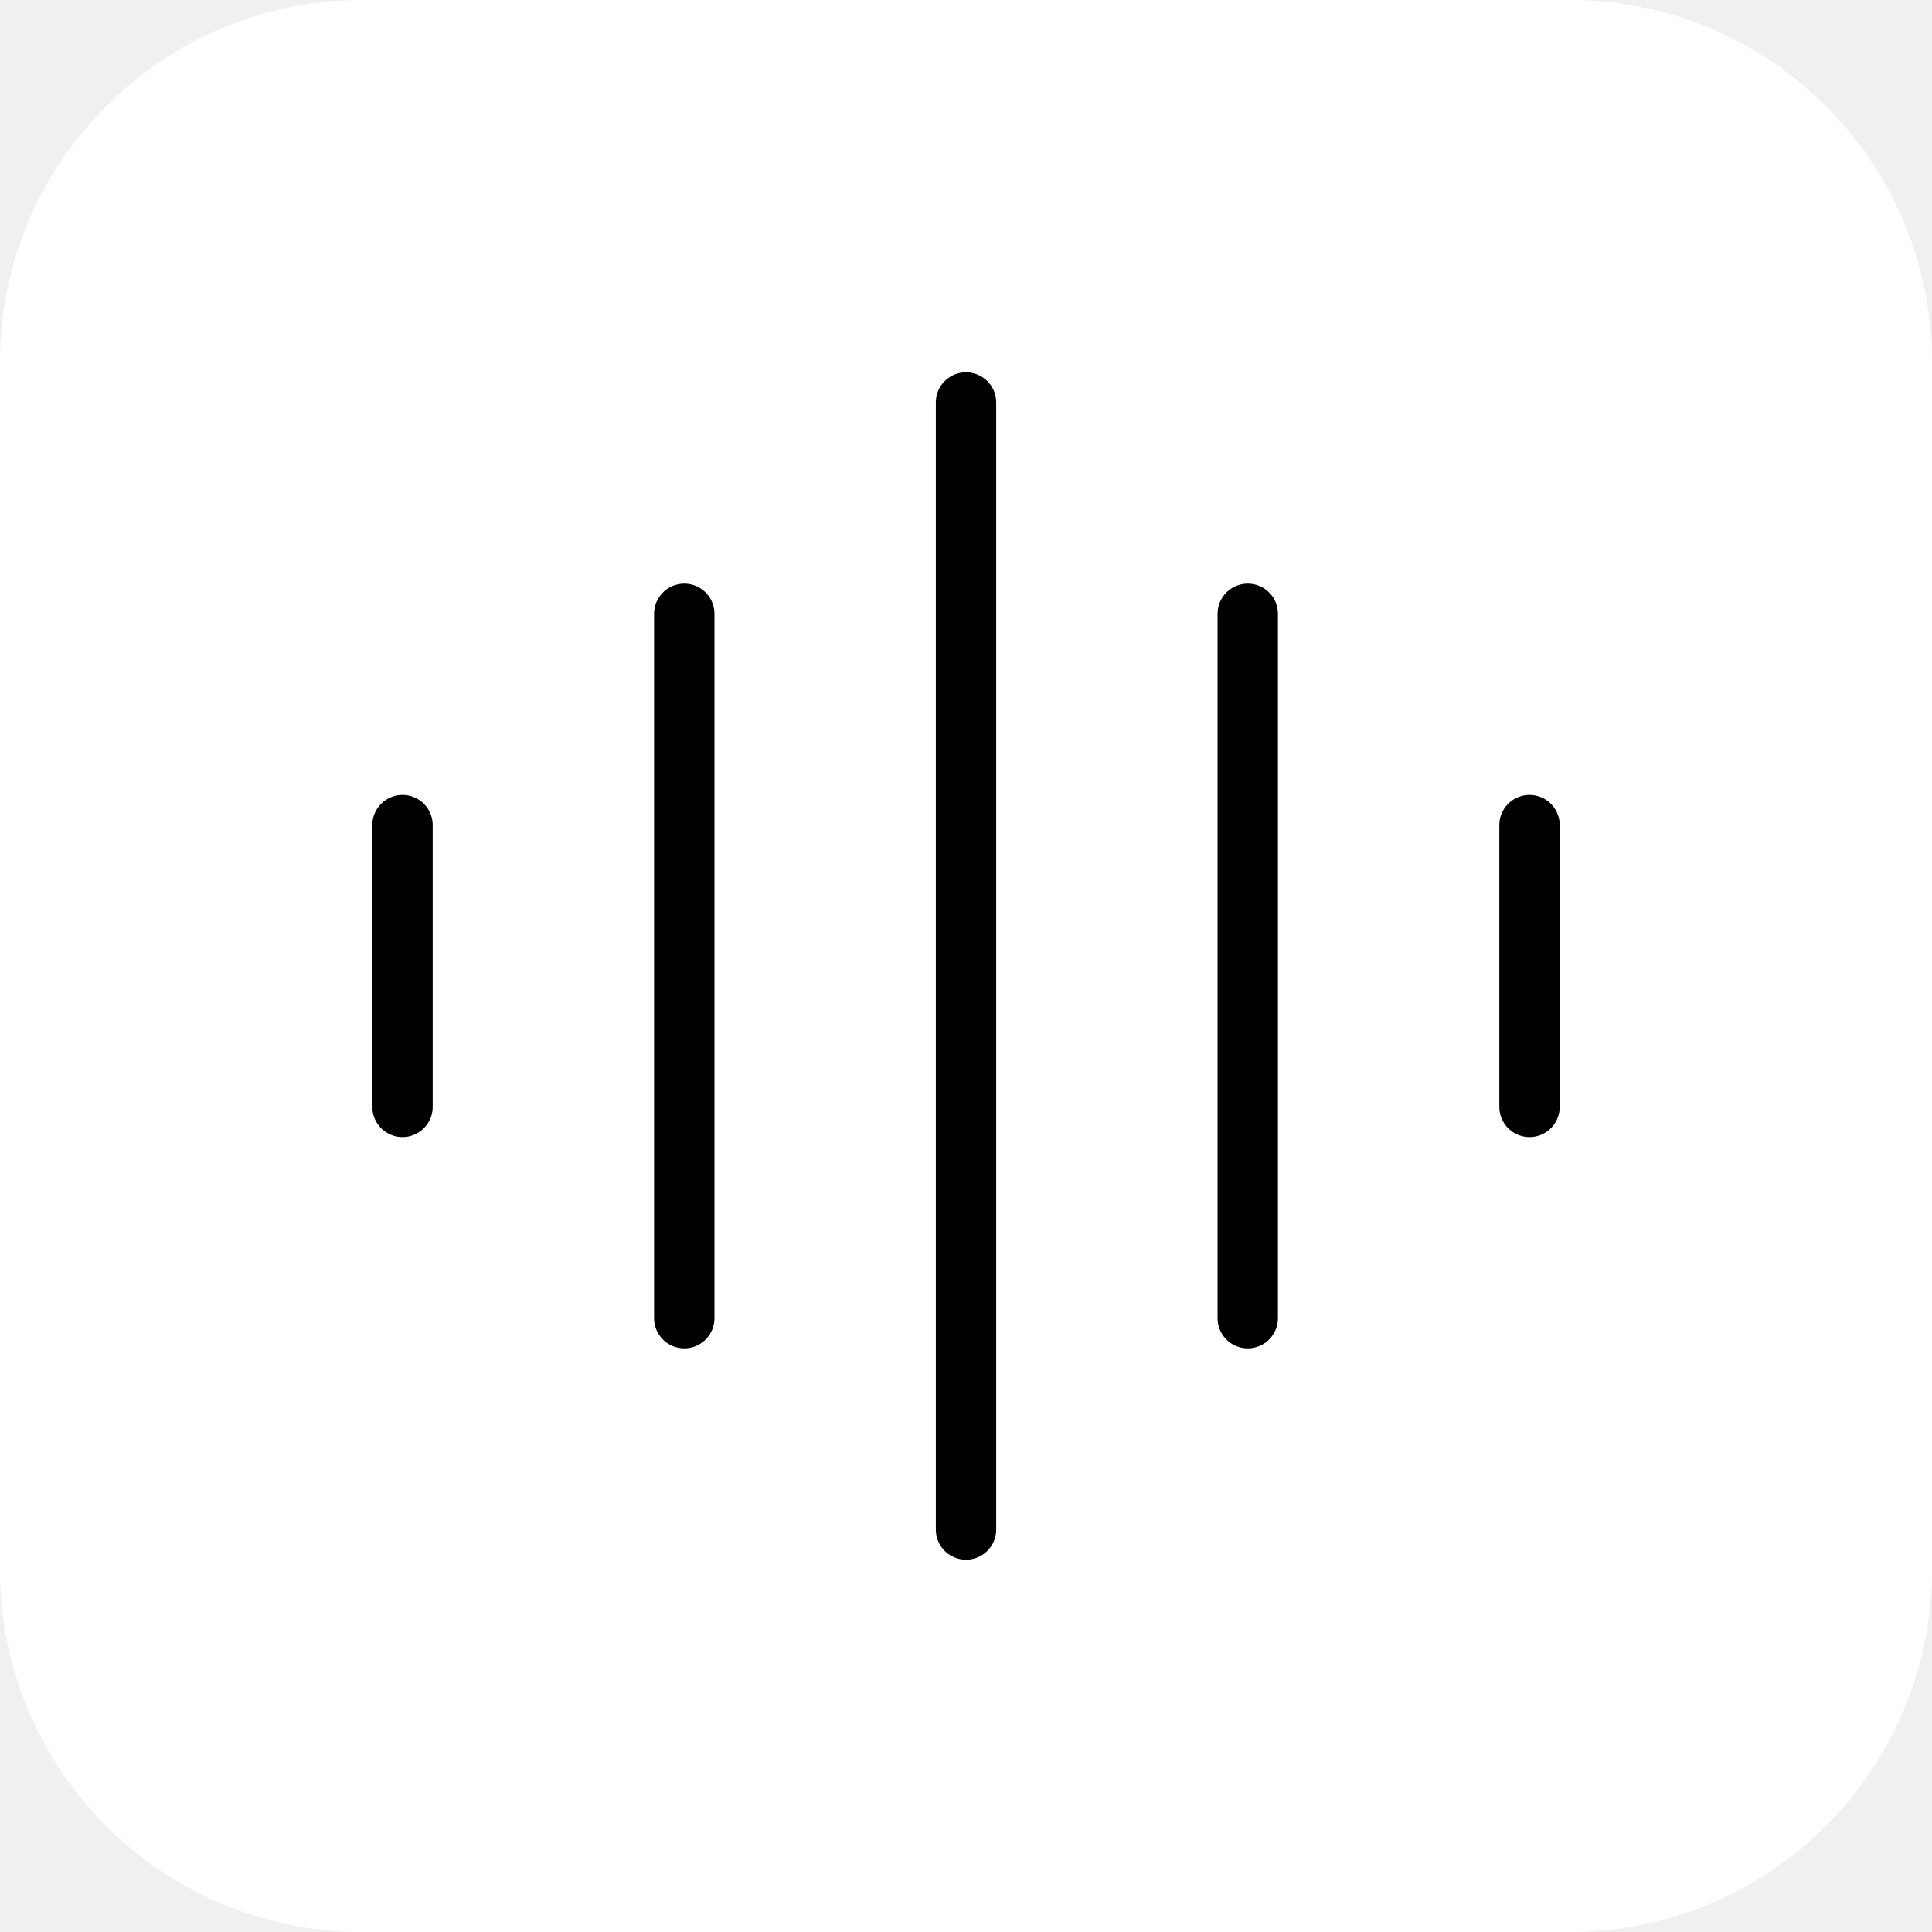
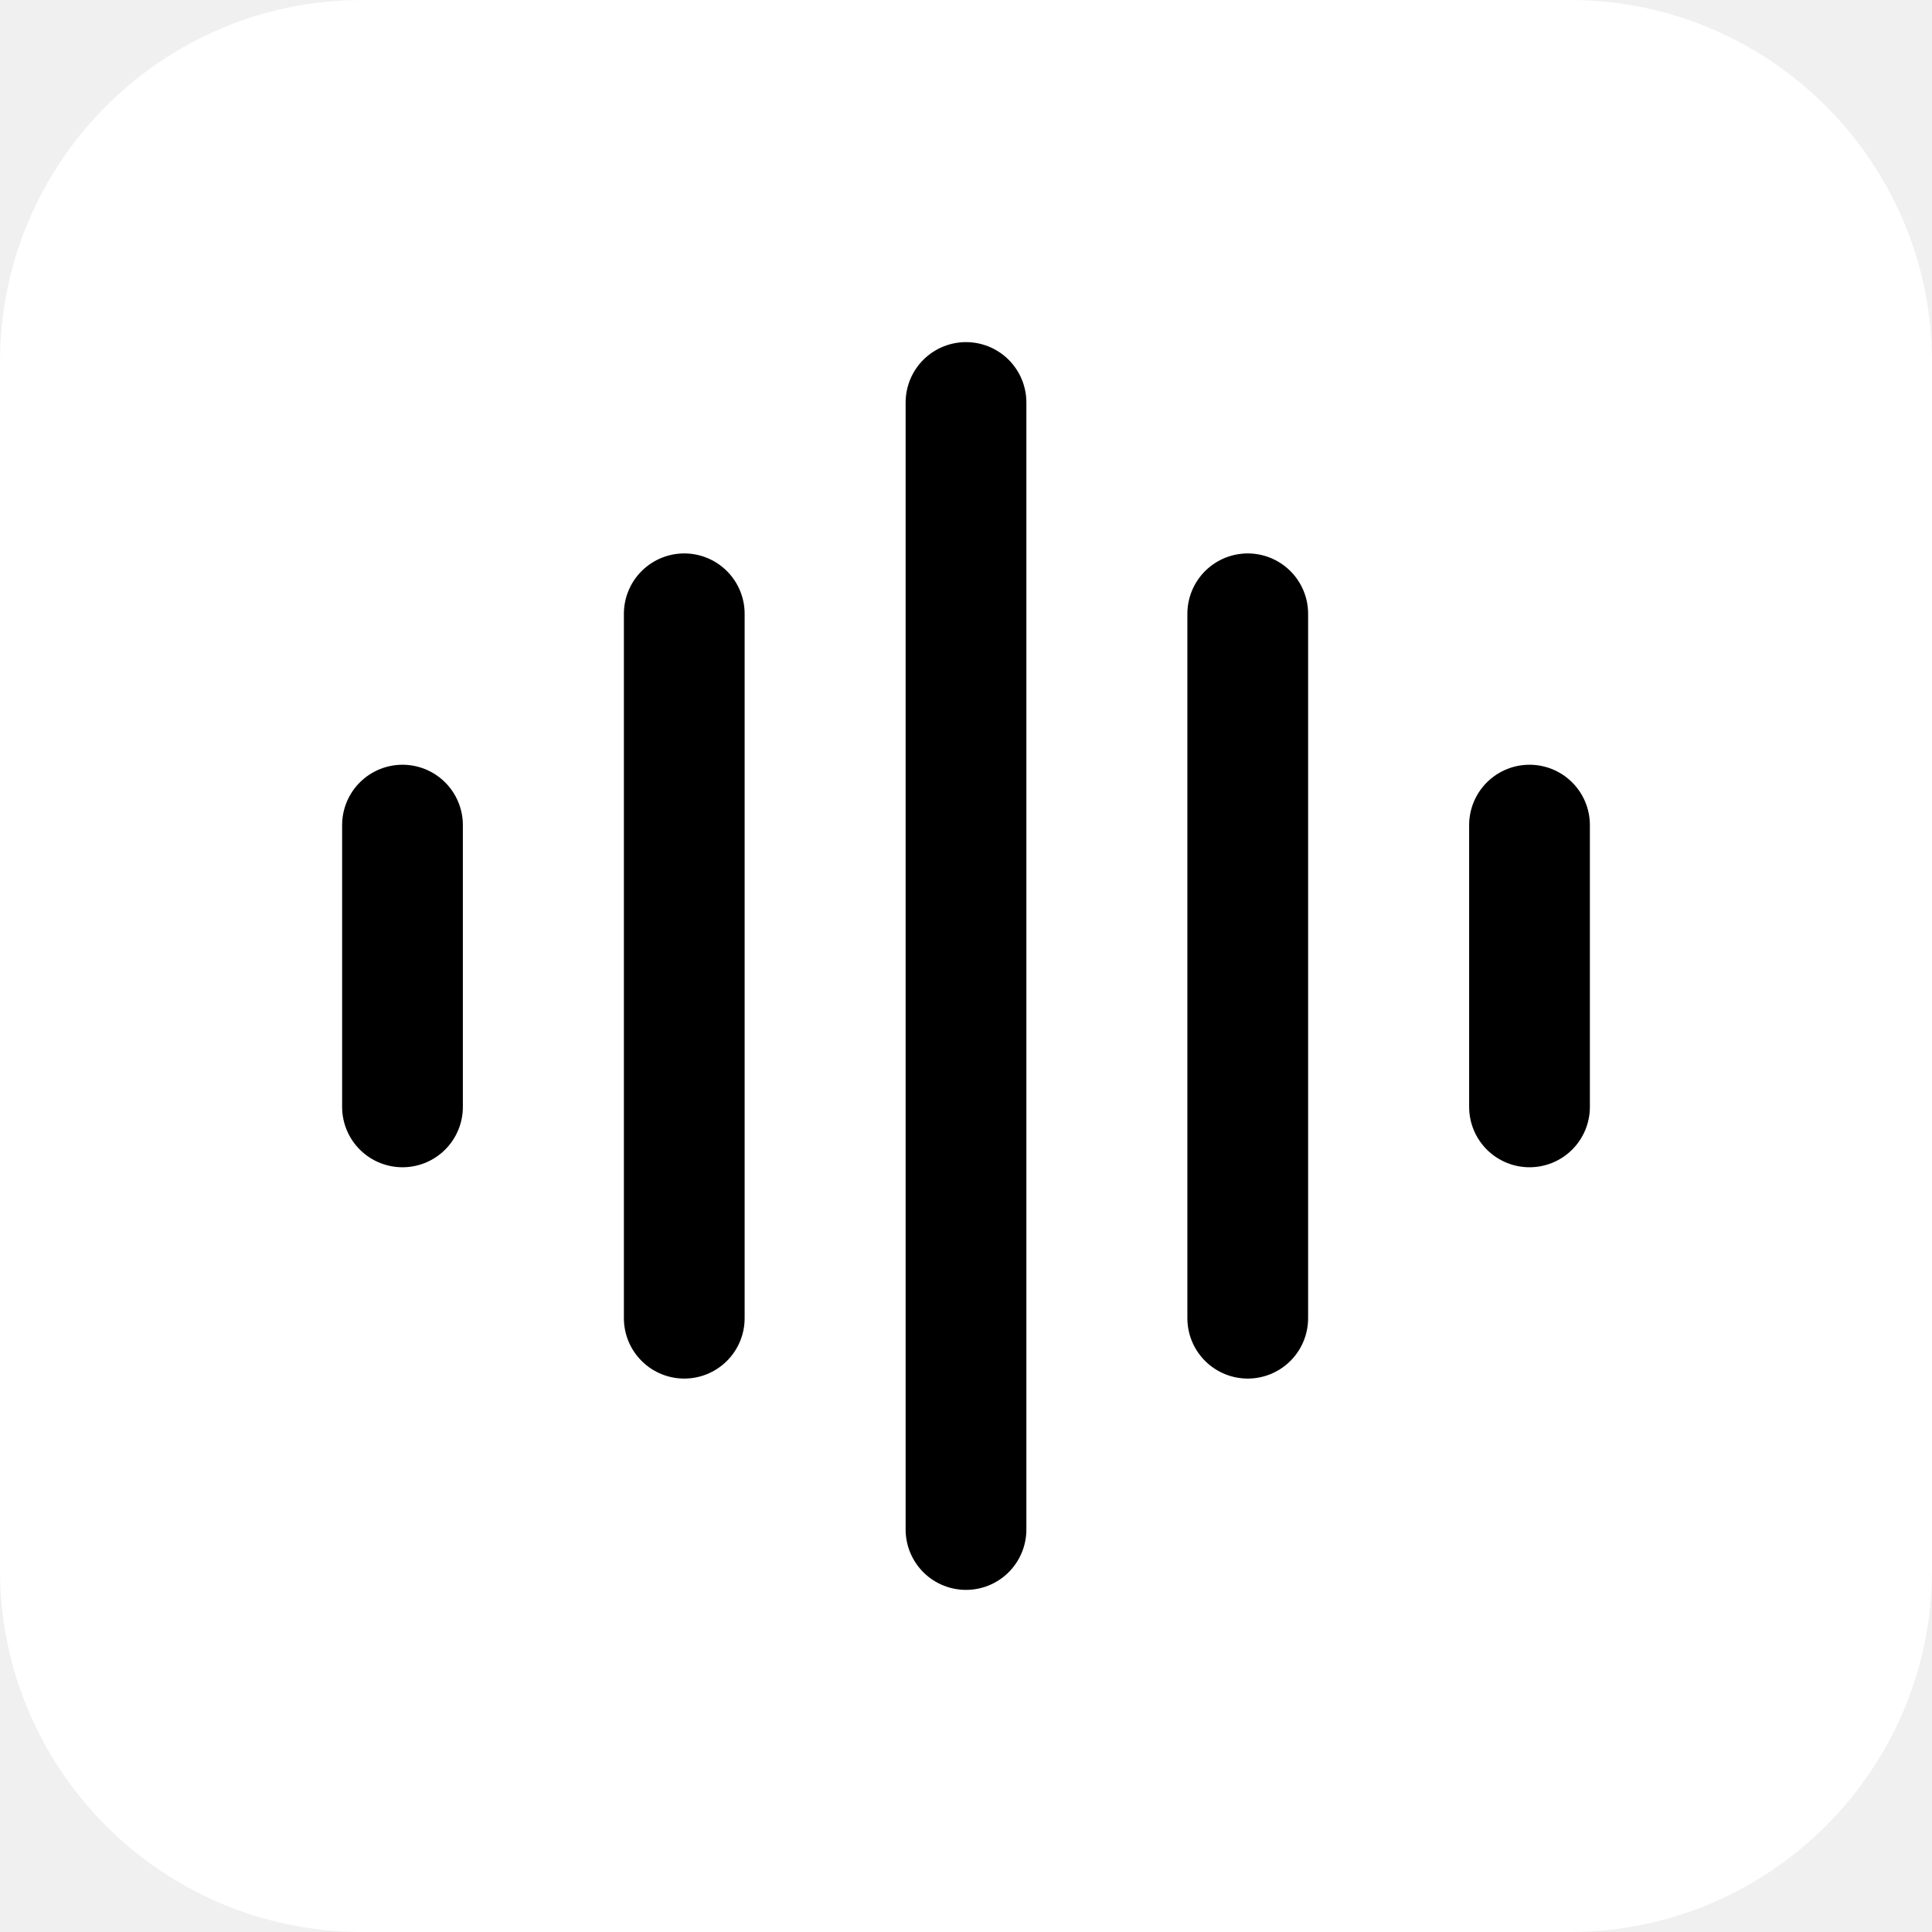
<svg xmlns="http://www.w3.org/2000/svg" width="64" height="64" viewBox="0 0 64 64">
  <rect width="64" height="64" rx="12" ry="12" fill="white" />
-   <path d="M13.333 27.333V36.667" stroke="black" stroke-width="2" stroke-linecap="round" />
-   <path d="M22.667 20.333V43.667" stroke="black" stroke-width="2" stroke-linecap="round" />
-   <path d="M32.0 13.333V50.667" stroke="black" stroke-width="2" stroke-linecap="round" />
-   <path d="M41.333 20.333V43.667" stroke="black" stroke-width="2" stroke-linecap="round" />
-   <path d="M50.667 27.333V36.667" stroke="black" stroke-width="2" stroke-linecap="round" />
+   <path d="M13.333 27.333V36.667" stroke="black" stroke-width="4" stroke-linecap="round" />
+   <path d="M22.667 20.333V43.667" stroke="black" stroke-width="4" stroke-linecap="round" />
+   <path d="M32.0 13.333V50.667" stroke="black" stroke-width="4" stroke-linecap="round" />
+   <path d="M41.333 20.333V43.667" stroke="black" stroke-width="4" stroke-linecap="round" />
+   <path d="M50.667 27.333V36.667" stroke="black" stroke-width="4" stroke-linecap="round" />
</svg>
